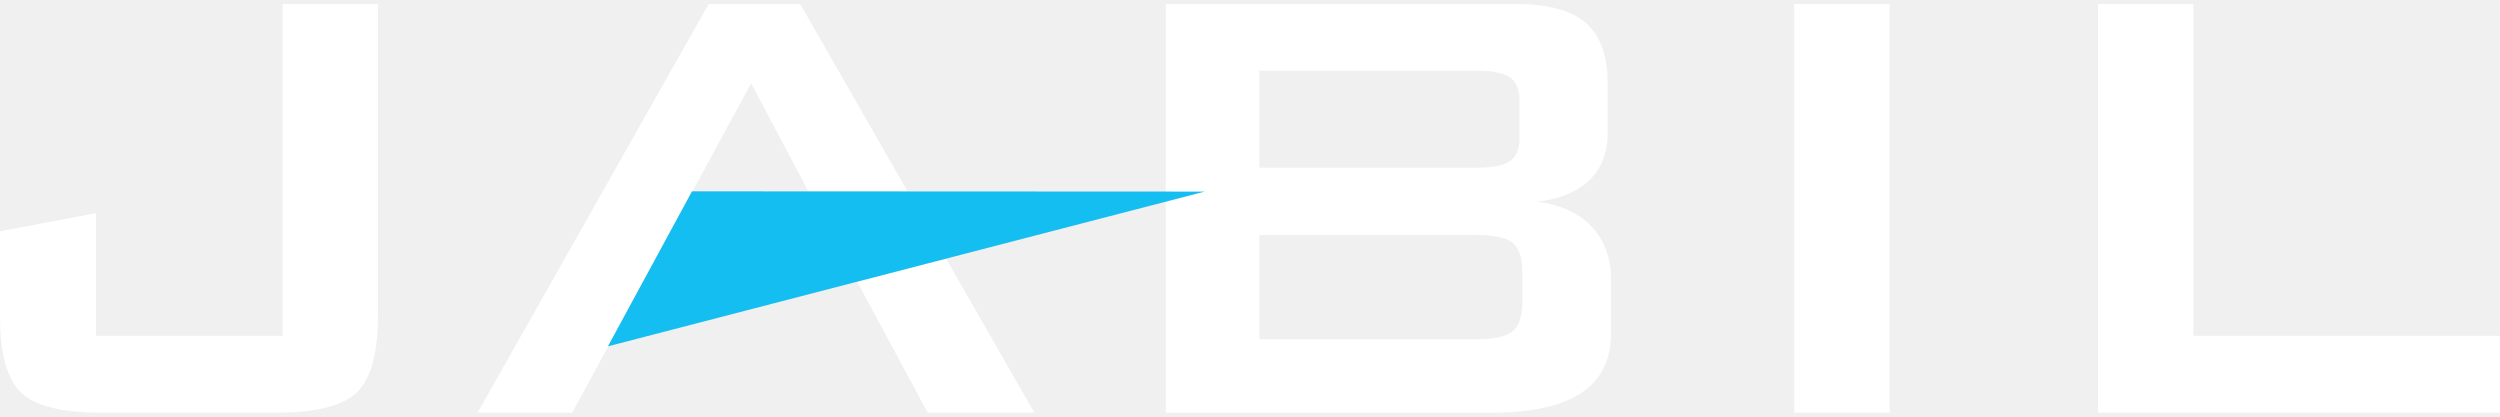
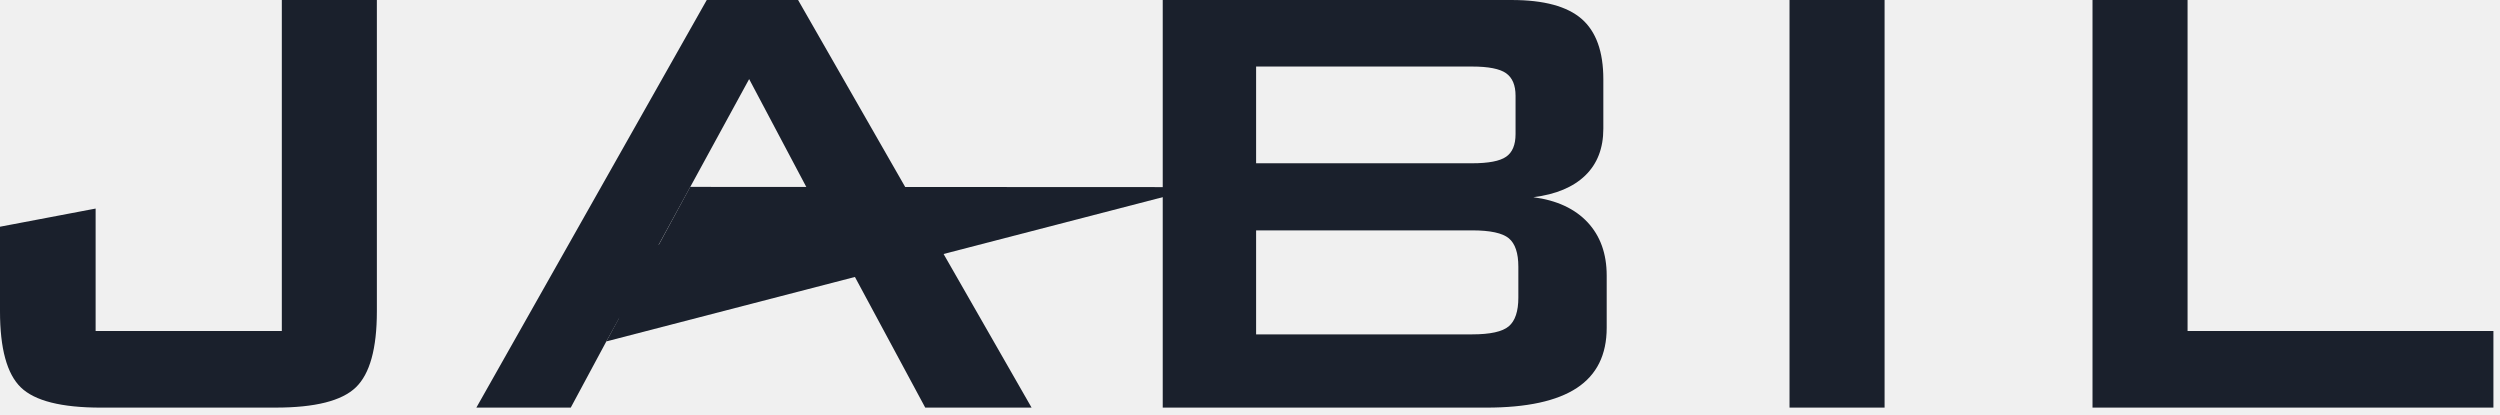
- <svg xmlns="http://www.w3.org/2000/svg" width="120" height="20" viewBox="0 0 120 20" fill="none">
-   <g clip-path="url(#clip0_2957_6719)">
-     <path d="M4.86 19.808C2.956 19.808 1.668 19.484 1 18.836C0.336 18.188 0 16.968 0 15.172V11.104L4.604 10.232V16.12H13.564V0.192H18.14V15.172C18.14 16.964 17.8 18.184 17.128 18.836C16.452 19.484 15.168 19.808 13.268 19.808H4.86Z" fill="white" />
-     <path d="M55.96 19.808V0.192H72.756C74.308 0.192 75.428 0.496 76.124 1.104C76.82 1.712 77.168 2.68 77.168 4.004V6.388C77.168 7.328 76.876 8.076 76.3 8.636C75.72 9.196 74.888 9.548 73.8 9.684C74.928 9.832 75.796 10.236 76.412 10.892C77.024 11.548 77.332 12.404 77.332 13.456V15.968C77.332 17.268 76.852 18.232 75.896 18.864C74.94 19.496 73.488 19.812 71.536 19.812H55.96V19.808ZM70.844 3.392H60.452V8.048H70.844C71.636 8.048 72.18 7.944 72.484 7.732C72.788 7.524 72.936 7.16 72.936 6.644V4.8C72.936 4.296 72.784 3.936 72.484 3.72C72.18 3.5 71.636 3.392 70.844 3.392ZM70.844 11.28H60.452V16.284H70.844C71.716 16.284 72.308 16.156 72.612 15.892C72.916 15.632 73.072 15.172 73.072 14.516V13.028C73.072 12.372 72.92 11.916 72.612 11.66C72.308 11.404 71.72 11.28 70.844 11.28Z" fill="white" />
-     <path d="M90.7 0.192H86.124V19.808H90.7V0.192Z" fill="white" />
-     <path d="M100.704 19.808V0.192H105.28V16.12H120V19.808H100.704Z" fill="white" />
-     <path d="M41.144 13.52L44.528 19.808H49.648L45.412 12.416L41.144 13.52Z" fill="white" />
-     <path d="M36.056 3.996L38.804 9.188L43.564 9.192L38.408 0.192H34.016L22.924 19.808H27.468L36.056 3.996Z" fill="white" />
-     <path d="M33.216 9.184L29.18 16.624L57.824 9.196L33.216 9.184Z" fill="#15BEF0" />
-   </g>
-   <defs>
-     <clipPath id="clip0_2957_6719">
-       <rect width="120" height="20" fill="white" />
-     </clipPath>
-   </defs>
+ <svg xmlns="http://www.w3.org/2000/svg" height="68" width="410" viewBox="0 0 410 68">
+   <path d="M16.567 66.849c-6.491 0-10.878-1.105-13.151-3.318C1.139 61.322 0 57.164 0 51.052v-13.87l15.682-2.978v20.083h30.536V0h15.589v51.051c0 6.112-1.152 10.271-3.453 12.479-2.301 2.213-6.686 3.316-13.147 3.316zm61.555 0L115.908.001h14.979l38.293 66.848h-17.44l-11.738-21.81-38.438 7.108-2.125 3.845-5.835 10.856zm29.888-26.684h29.258L122.86 12.968zm82.678 26.684V.001h57.229c5.285 0 9.109 1.038 11.479 3.106 2.37 2.069 3.551 5.364 3.551 9.883v8.121c0 3.198-.988 5.751-2.963 7.666-1.979 1.914-4.814 3.104-8.514 3.565 3.84.507 6.806 1.88 8.895 4.115 2.09 2.241 3.133 5.152 3.133 8.743v8.559c0 4.428-1.631 7.715-4.889 9.863-3.259 2.15-8.211 3.227-14.855 3.227zm50.73-55.936h-35.416v15.864h35.416c2.693 0 4.556-.355 5.586-1.072 1.031-.711 1.547-1.949 1.547-3.714v-6.293c0-1.719-.516-2.949-1.547-3.685-1.033-.733-2.893-1.1-5.586-1.1m0 26.868h-35.416v17.056h35.416c2.979 0 4.986-.441 6.029-1.33 1.041-.889 1.562-2.456 1.562-4.694v-5.072c0-2.241-.521-3.794-1.562-4.66-1.043-.867-3.052-1.3-6.029-1.3M293.482.001h15.59v66.848h-15.59zm49.69 0h15.589v54.286h50.159v12.562h-65.748z" fill="#1A202C" />
+   <path fill="#1A202C" d="M99.437 55.992l97.607-25.304-83.853-.038z" />
</svg>
